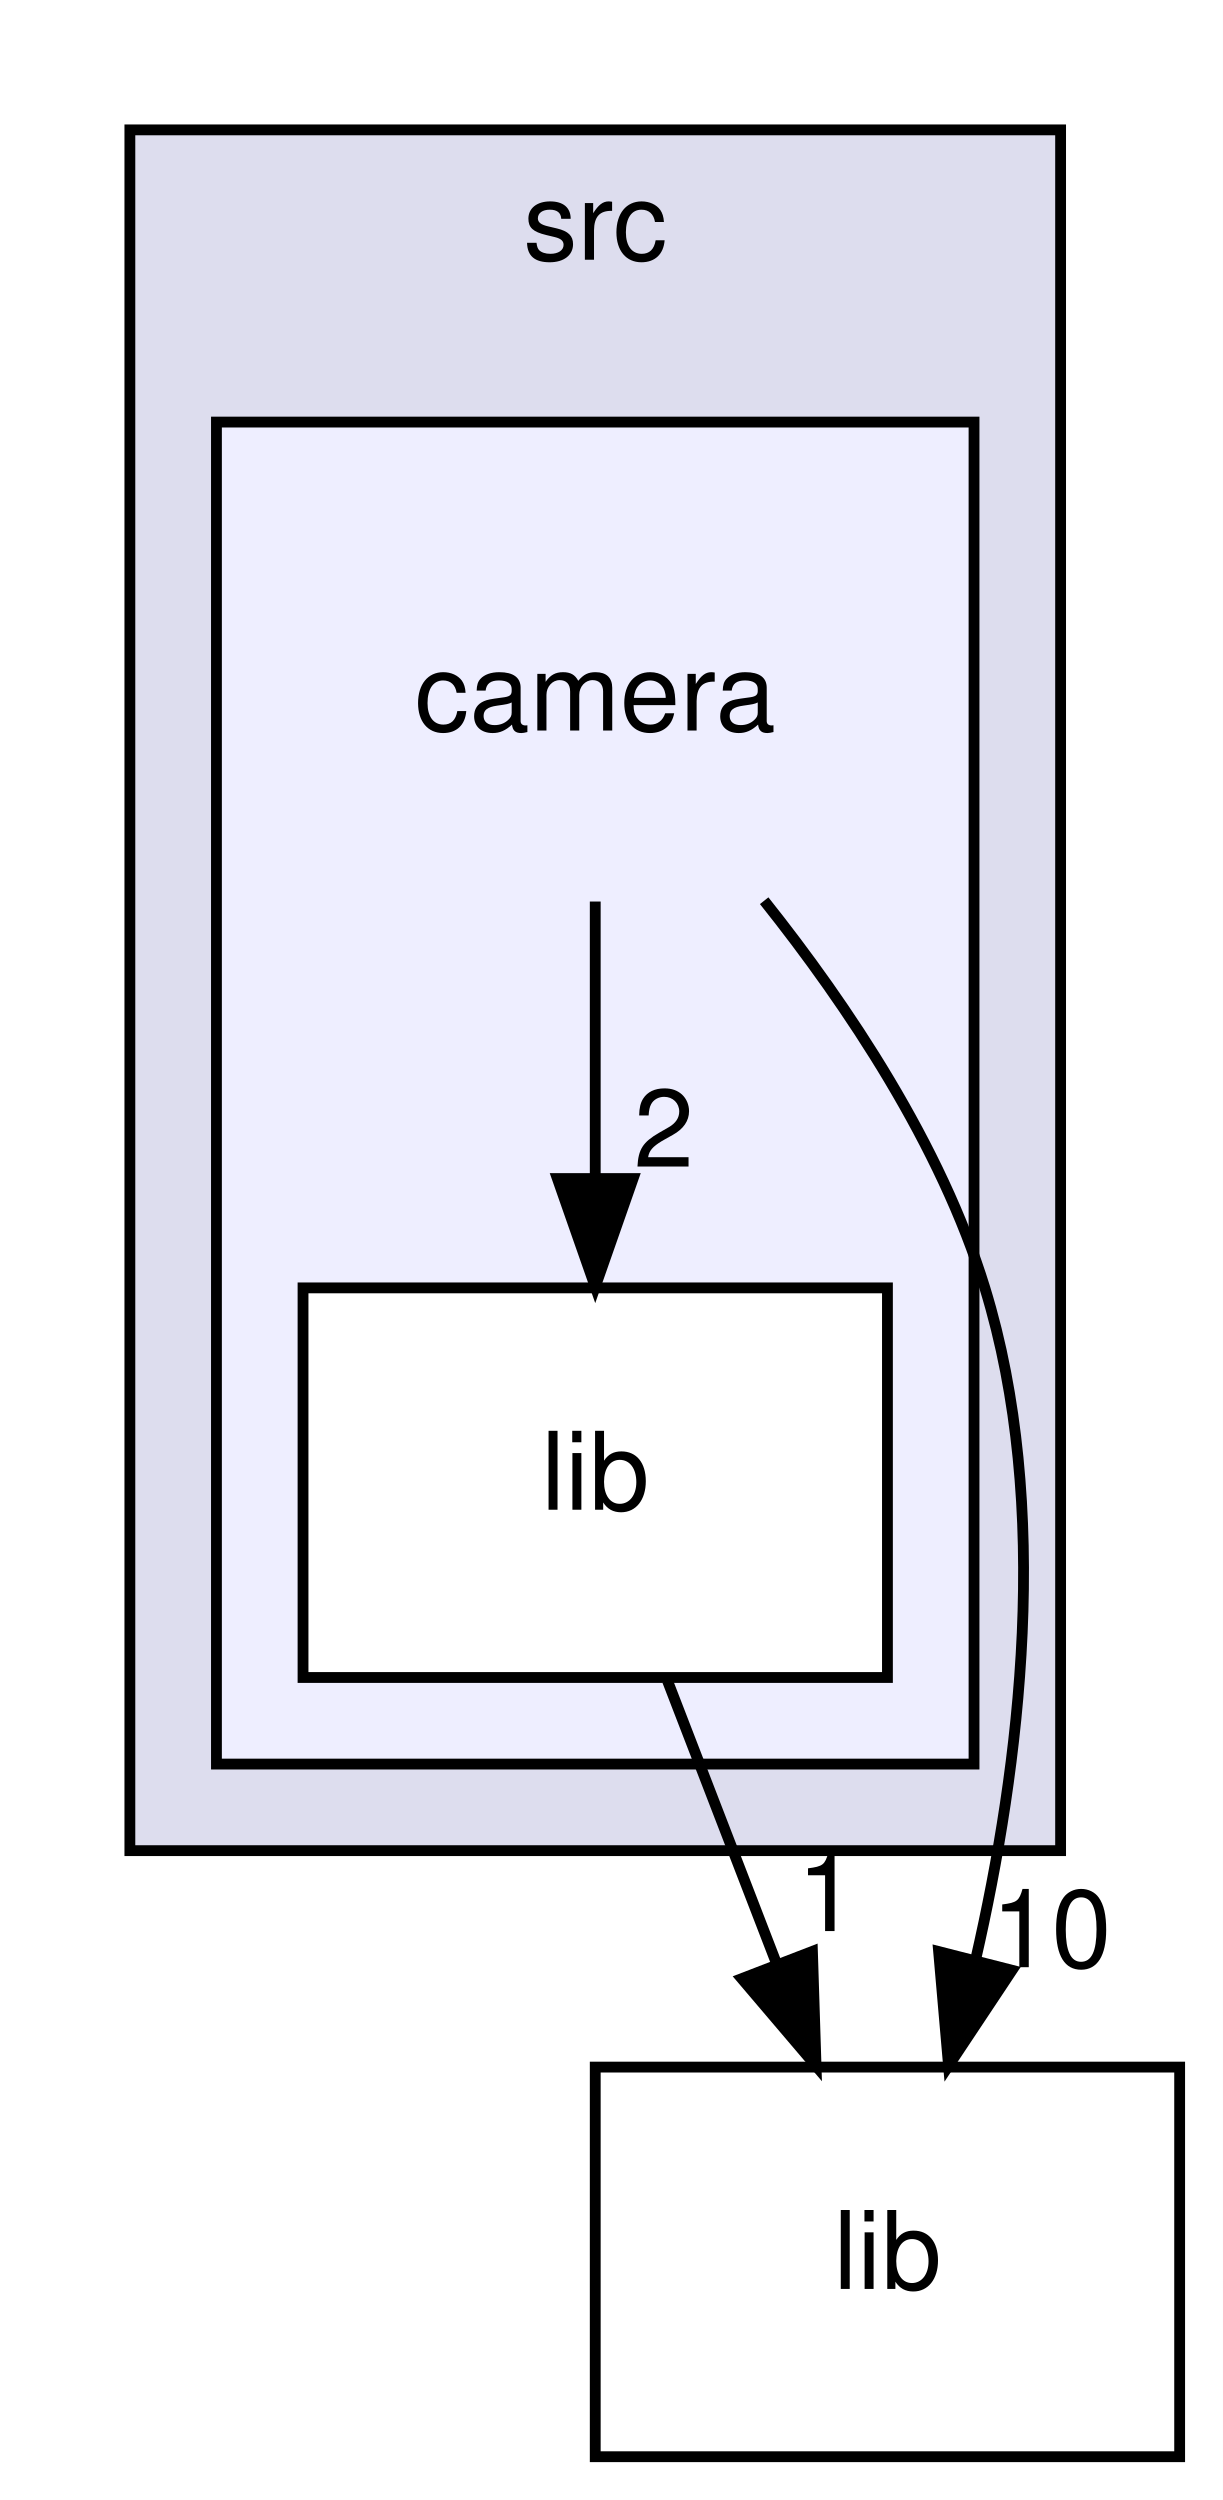
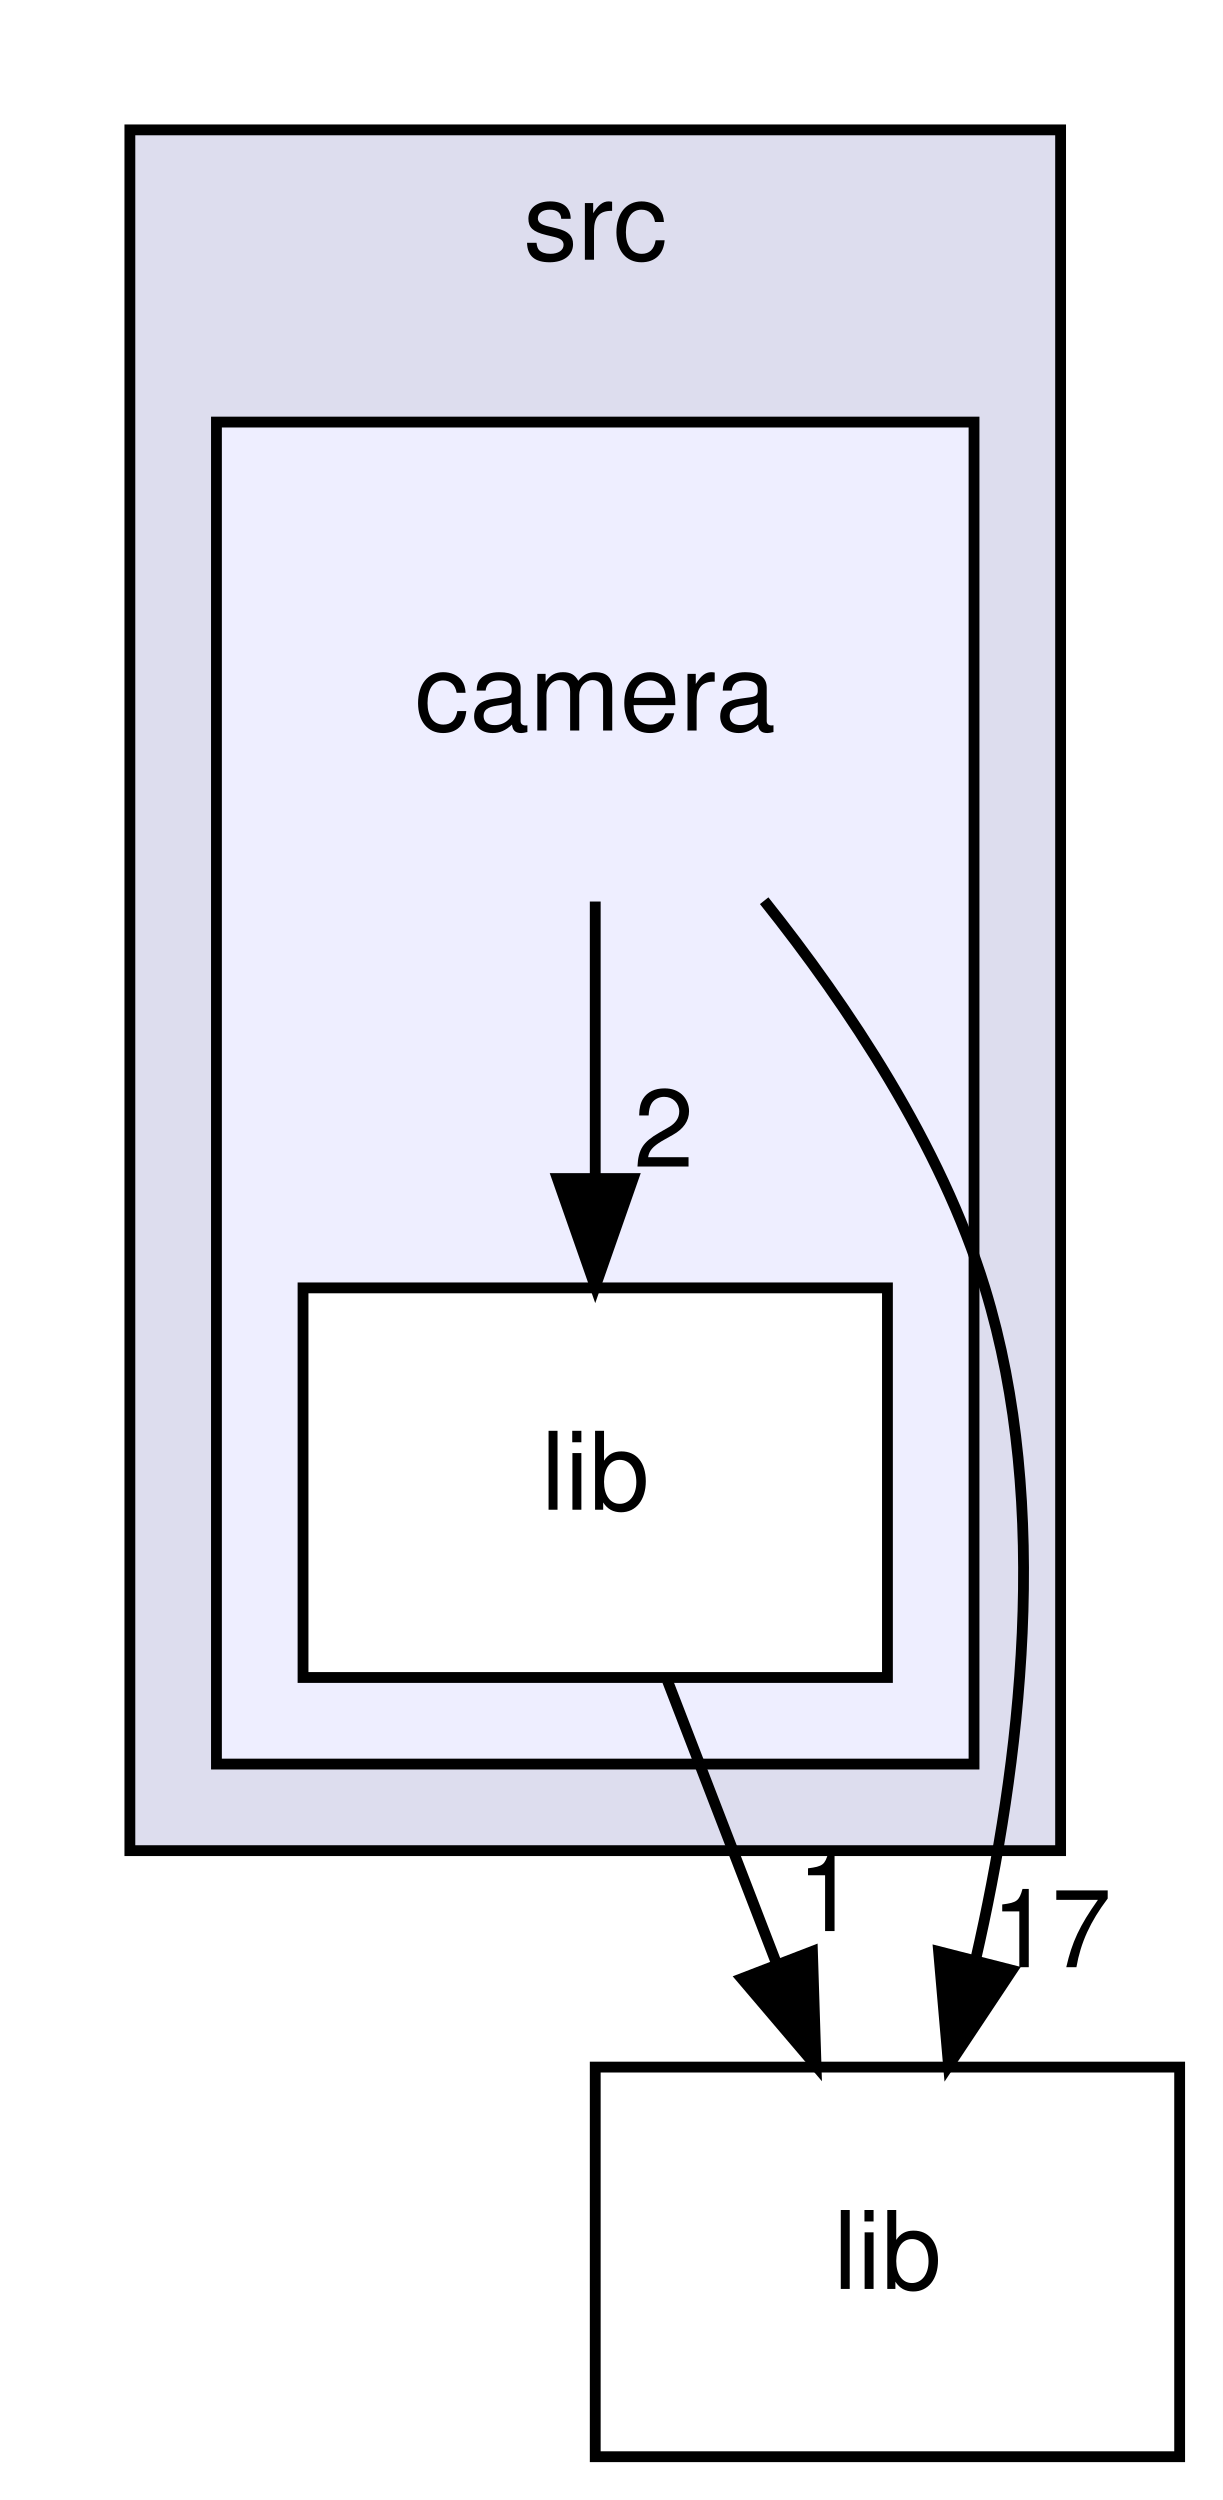
<svg xmlns="http://www.w3.org/2000/svg" xmlns:xlink="http://www.w3.org/1999/xlink" width="113pt" height="231pt" viewBox="0.00 0.00 113.00 231.00">
  <g id="graph0" class="graph" transform="scale(1 1) rotate(0) translate(4 227)">
    <polygon fill="white" stroke="none" points="-4,4 -4,-227 109,-227 109,4 -4,4" />
    <g id="clust1" class="cluster">
      <g id="a_clust1">
        <a xlink:href="dir_68267d1309a1af8e8297ef4c3efbcdba.html" target="_top" xlink:title="src">
          <polygon fill="#ddddee" stroke="black" points="8,-56 8,-215 94,-215 94,-56 8,-56" />
          <text text-anchor="middle" x="51" y="-203" font-family="Helvetica,sans-Serif" font-size="10.00">src</text>
        </a>
      </g>
    </g>
    <g id="clust2" class="cluster">
      <g id="a_clust2">
        <a xlink:href="dir_34519bff5ae72130fe71a8620cbf1fc0.html" target="_top">
          <polygon fill="#eeeeff" stroke="black" points="16,-64 16,-188 86,-188 86,-64 16,-64" />
        </a>
      </g>
    </g>
    <g id="node1" class="node">
      <text text-anchor="middle" x="51" y="-159.5" font-family="Helvetica,sans-Serif" font-size="10.00">camera</text>
    </g>
    <g id="node2" class="node">
      <g id="a_node2">
        <a xlink:href="dir_d36dfb8fa8eebb8b55d51b63f3715c17.html" target="_top" xlink:title="lib">
          <polygon fill="white" stroke="black" points="78,-108 24,-108 24,-72 78,-72 78,-108" />
          <text text-anchor="middle" x="51" y="-87.5" font-family="Helvetica,sans-Serif" font-size="10.00">lib</text>
        </a>
      </g>
    </g>
    <g id="edge3" class="edge">
      <path fill="none" stroke="black" d="M51,-143.697C51,-135.983 51,-126.712 51,-118.112" />
      <polygon fill="black" stroke="black" points="54.5,-118.104 51,-108.104 47.5,-118.104 54.5,-118.104" />
      <g id="a_edge3-headlabel">
        <a xlink:href="dir_000004_000005.html" target="_top" xlink:title="2">
          <text text-anchor="middle" x="57.339" y="-119.199" font-family="Helvetica,sans-Serif" font-size="10.00">2</text>
        </a>
      </g>
    </g>
    <g id="node3" class="node">
      <g id="a_node3">
        <a xlink:href="dir_c85d3e3c5052e9ad9ce18c6863244a25.html" target="_top" xlink:title="lib">
          <polygon fill="none" stroke="black" points="105,-36 51,-36 51,-0 105,-0 105,-36" />
          <text text-anchor="middle" x="78" y="-15.5" font-family="Helvetica,sans-Serif" font-size="10.00">lib</text>
        </a>
      </g>
    </g>
    <g id="edge2" class="edge">
      <path fill="none" stroke="black" d="M66.61,-143.774C74.373,-134.03 82.946,-121.184 87,-108 93.22,-87.774 90.269,-63.865 86.147,-45.924" />
      <polygon fill="black" stroke="black" points="89.51,-44.947 83.646,-36.123 82.728,-46.678 89.51,-44.947" />
      <g id="a_edge2-headlabel">
-         <a xlink:href="dir_000004_000009.html" target="_top" xlink:title="10">
-           <text text-anchor="middle" x="93.15" y="-45.228" font-family="Helvetica,sans-Serif" font-size="10.00">10</text>
+         <a xlink:href="dir_000004_000009.html" target="_top" xlink:title="17">
+           <text text-anchor="middle" x="93.15" y="-45.228" font-family="Helvetica,sans-Serif" font-size="10.00">17</text>
        </a>
      </g>
    </g>
    <g id="edge1" class="edge">
      <path fill="none" stroke="black" d="M57.674,-71.697C60.715,-63.813 64.383,-54.304 67.761,-45.546" />
      <polygon fill="black" stroke="black" points="71.069,-46.694 71.403,-36.104 64.538,-44.175 71.069,-46.694" />
      <g id="a_edge1-headlabel">
        <a xlink:href="dir_000005_000009.html" target="_top" xlink:title="1">
          <text text-anchor="middle" x="72.425" y="-48.569" font-family="Helvetica,sans-Serif" font-size="10.00">1</text>
        </a>
      </g>
    </g>
  </g>
</svg>
